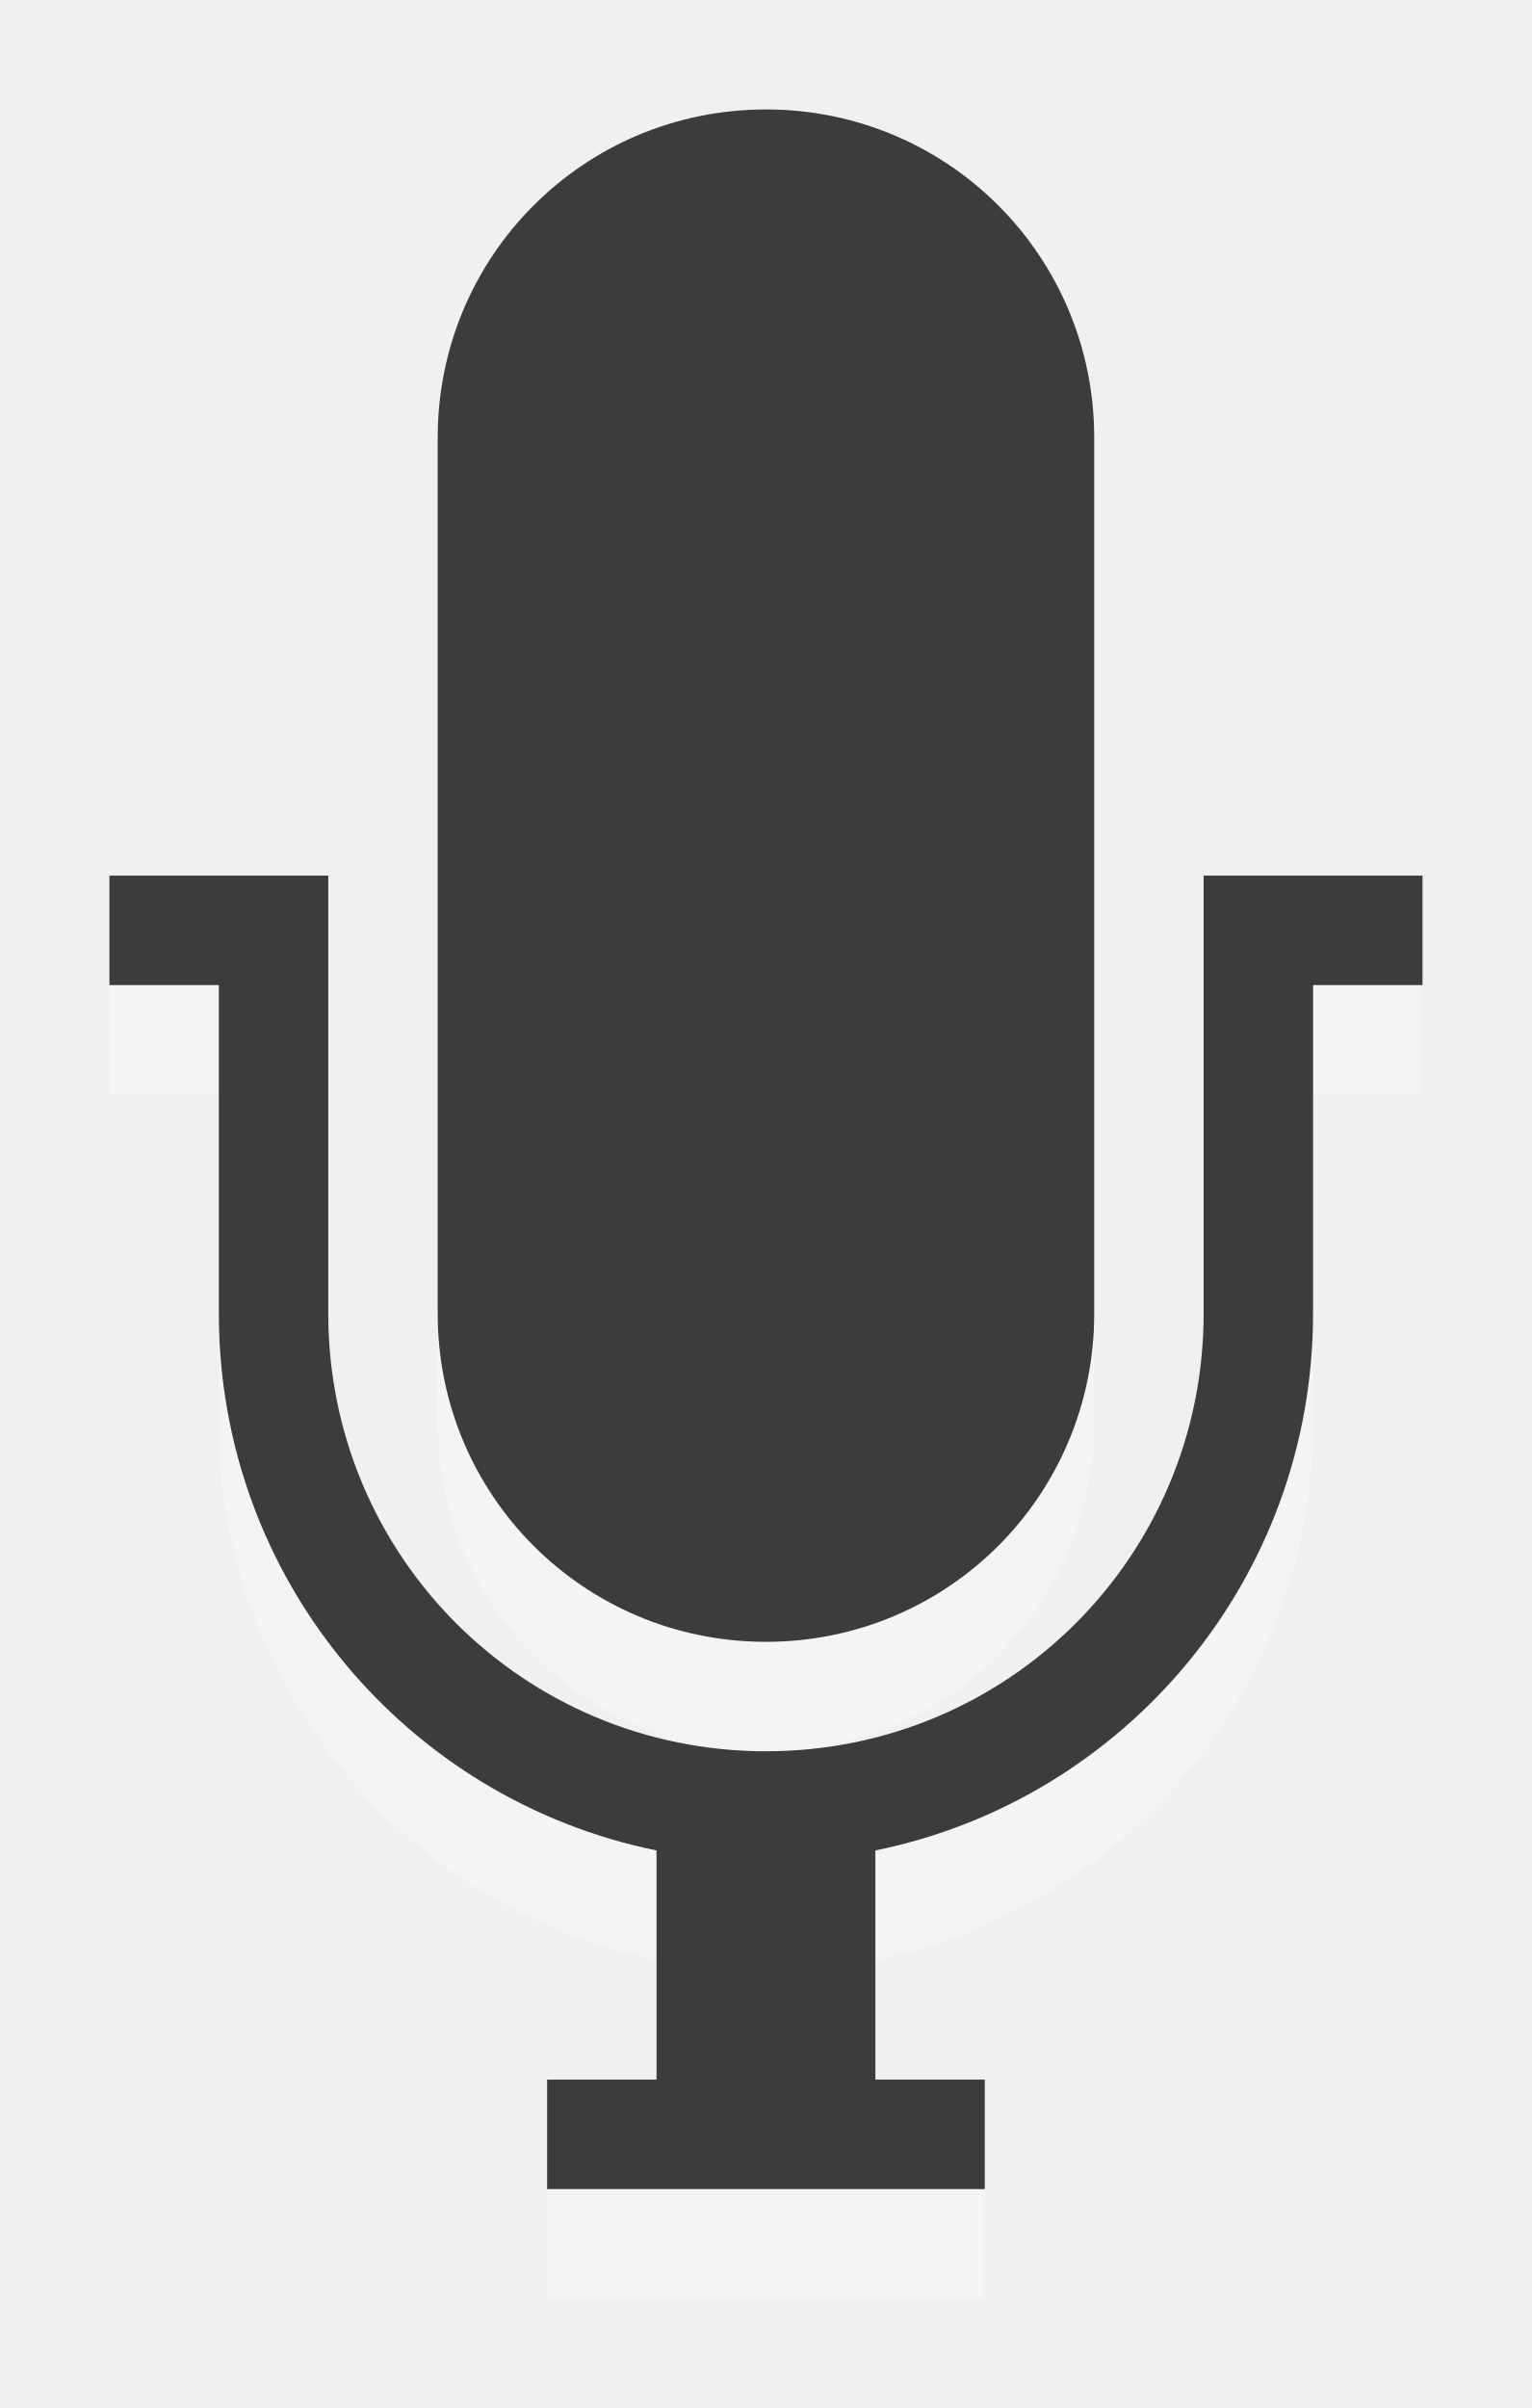
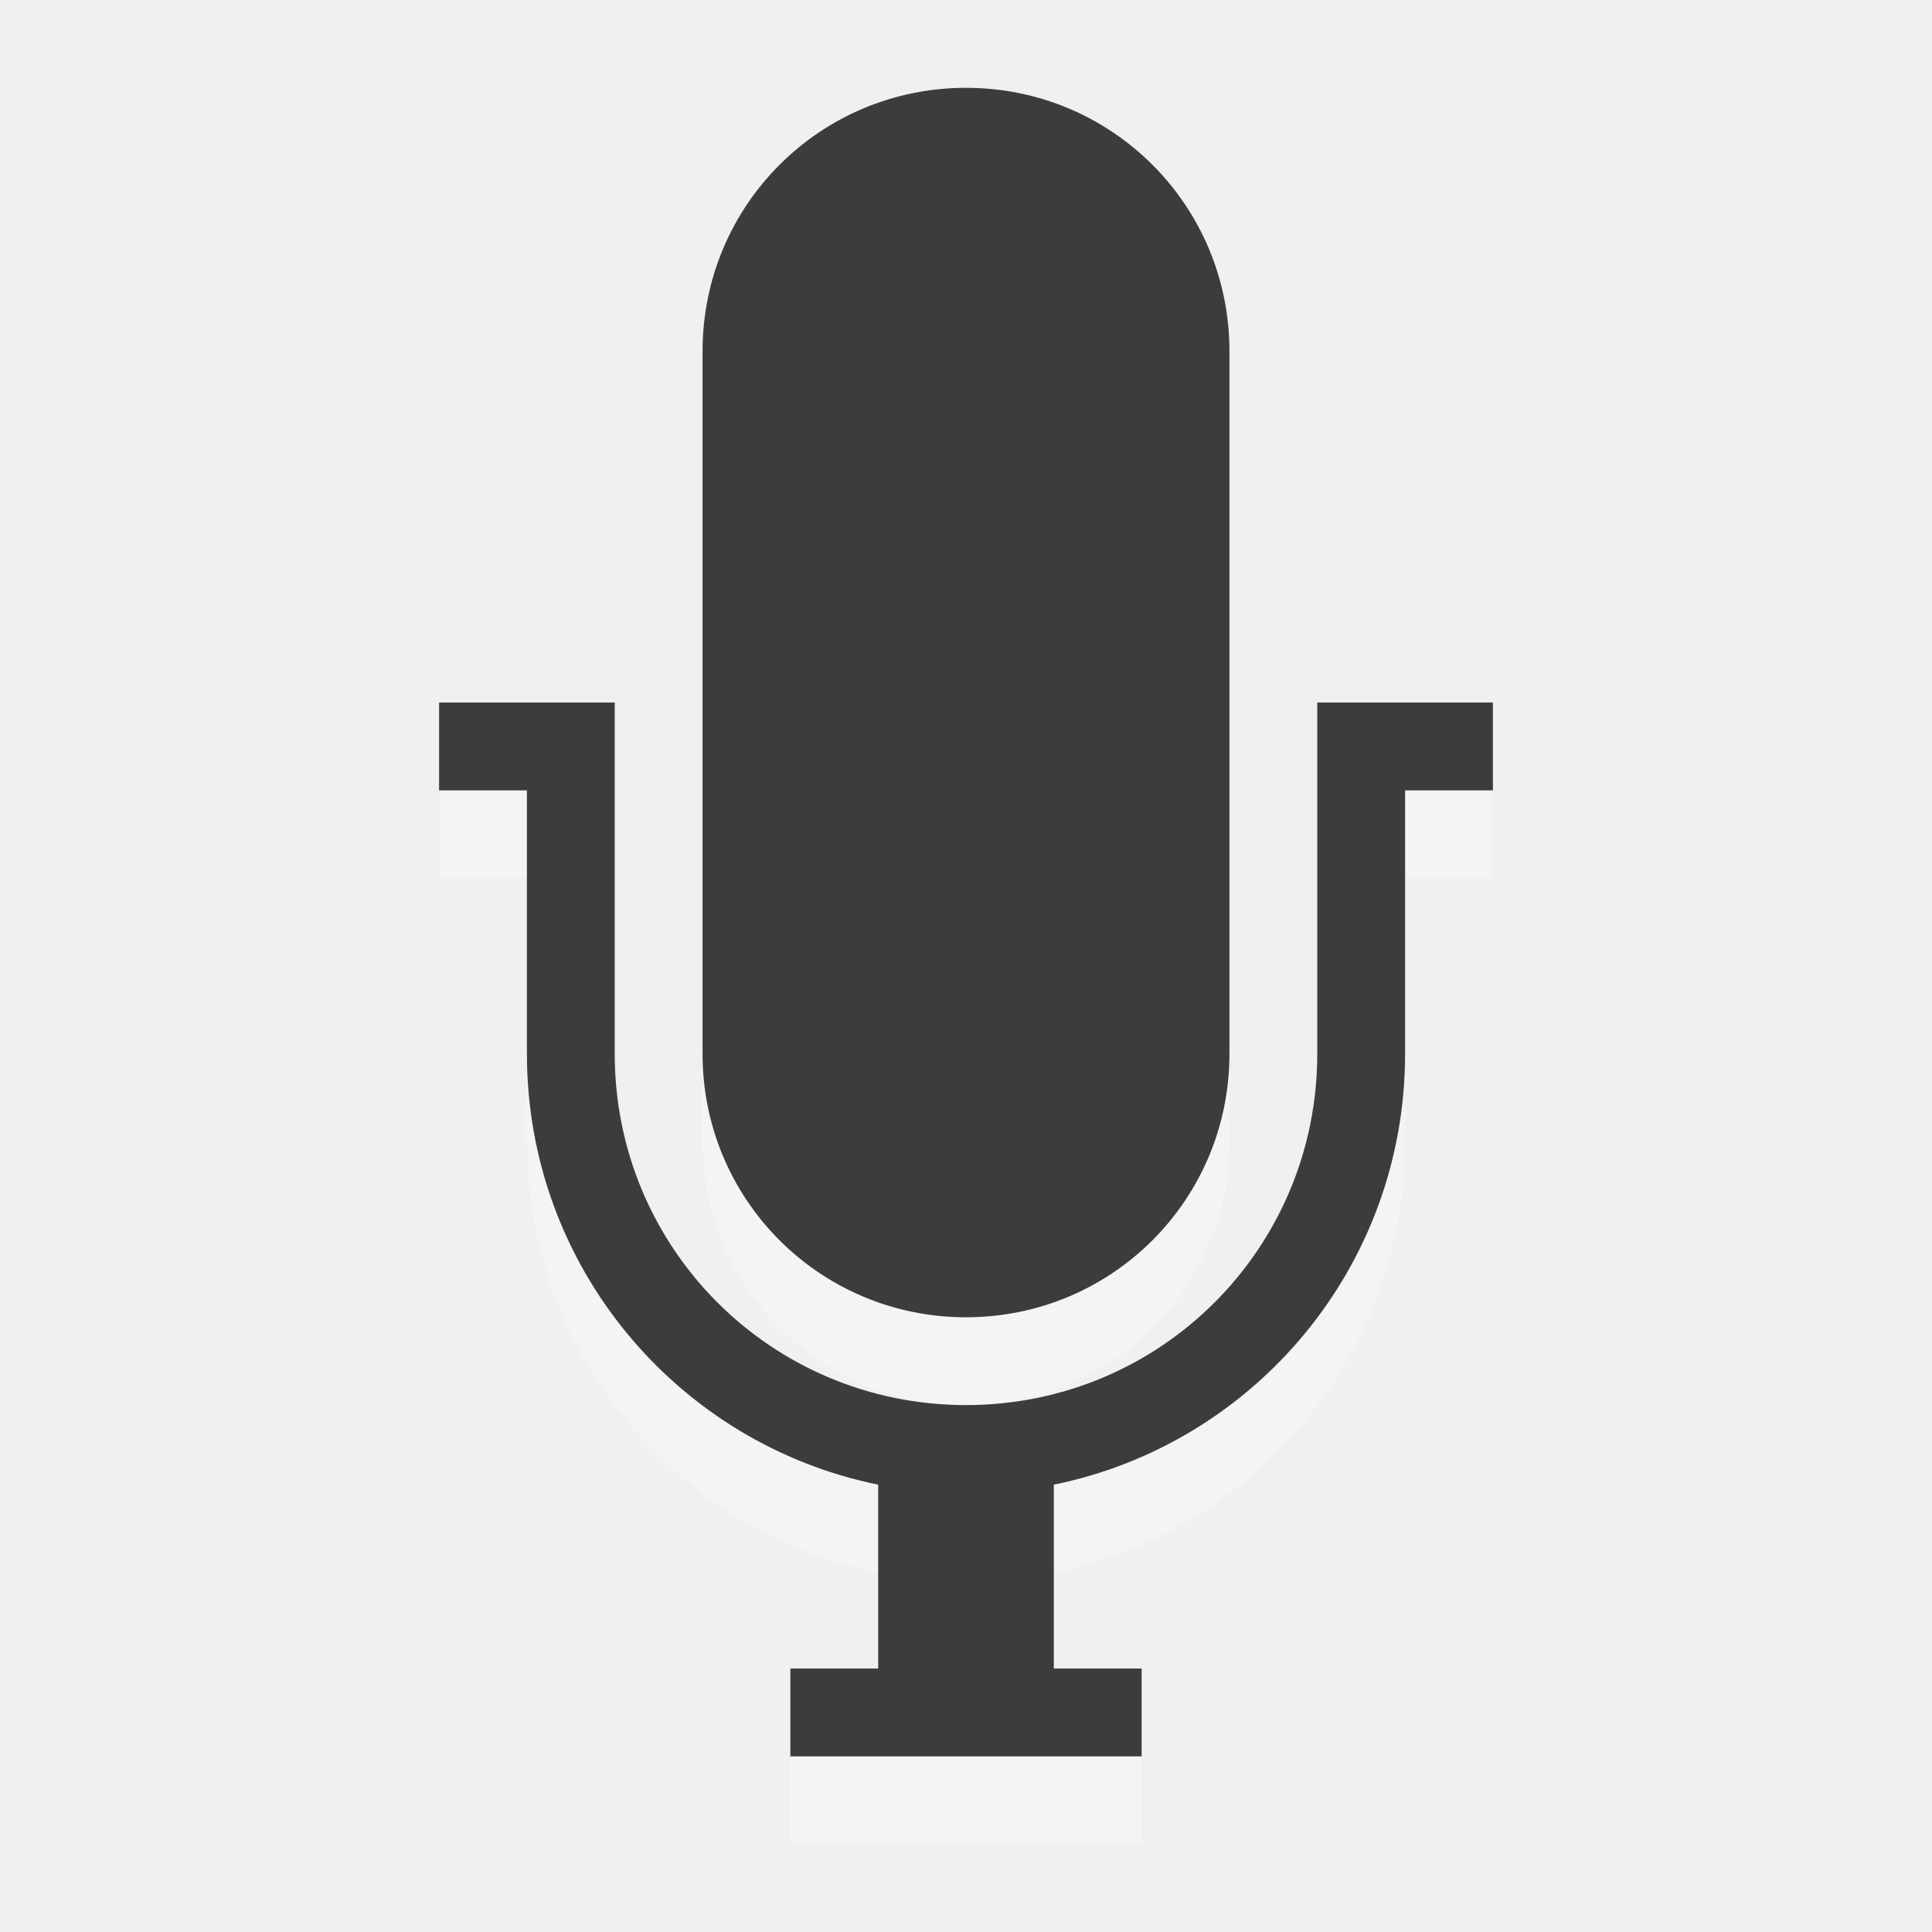
- <svg xmlns="http://www.w3.org/2000/svg" version="1.1" width="14" height="22" id="svg3330">
+ <svg xmlns="http://www.w3.org/2000/svg" id="svg3330" height="22" width="22" version="1.1">
  <defs id="defs3332" />
-   <g transform="translate(-4,6)" id="layer1">
-     <path d="m 11,-4 c -1.662,0 -3,1.338 -3,3 l 0,8 c 0,1.662 1.338,3 3,3 1.662,0 3,-1.338 3,-3 l 0,-8 c 0,-1.662 -1.338,-3 -3,-3 z M 5,3 5,4 6,4 6,7 c 0,2.424 1.717,4.442 4,4.906 L 10,14 l -1,0 0,1 4,0 0,-1 -1,0 0,-2.094 C 14.283,11.442 16,9.424 16,7 l 0,-3 1,0 0,-1 -1,0 -1,0 0,4 c 0,2.216 -1.784,4 -4,4 C 8.784,11 7,9.216 7,7 L 7,3 6,3 5,3 z" id="path3122-6" style="opacity:0.3;color:#ffffff;fill:#ffffff;fill-opacity:1;fill-rule:nonzero;stroke:none;stroke-width:1;marker:none;visibility:visible;display:inline;overflow:visible;enable-background:accumulate" />
-     <path d="M 11,1 C 9.338,1 8,2.338 8,4 l 0,8 c 0,1.662 1.338,3 3,3 1.662,0 3,-1.338 3,-3 L 14,4 C 14,2.338 12.662,1 11,1 z m -6,7 0,1 1,0 0,3 c 0,2.424 1.717,4.442 4,4.906 L 10,19 l -1,0 0,1 4,0 0,-1 -1,0 0,-2.094 C 14.283,16.442 16,14.424 16,12 l 0,-3 1,0 0,-1 -1,0 -1,0 0,4 c 0,2.216 -1.784,4 -4,4 C 8.784,16 7,14.216 7,12 L 7,8 6,8 5,8 z" transform="translate(0,-6)" id="path3122" style="color:#ffffff;fill:#3c3c3c;fill-opacity:1;fill-rule:nonzero;stroke:none;stroke-width:1;marker:none;visibility:visible;display:inline;overflow:visible;enable-background:accumulate" />
+   <g transform="translate(4)" id="g836">
+     <g transform="translate(-4,6)" id="layer1">
+       <path d="m 11,-4 c -1.662,0 -3,1.338 -3,3 v 8 c 0,1.662 1.338,3 3,3 1.662,0 3,-1.338 3,-3 v -8 c 0,-1.662 -1.338,-3 -3,-3 z M 5,3 v 1 h 1 v 3 c 0,2.424 1.717,4.442 4,4.906 V 14 H 9 v 1 h 4 V 14 H 12 V 11.906 C 14.283,11.442 16,9.424 16,7 V 4 h 1 V 3 h -1 -1 v 4 c 0,2.216 -1.784,4 -4,4 C 8.784,11 7,9.216 7,7 V 3 H 6 Z" id="path3122-6" style="color:#ffffff;display:inline;overflow:visible;visibility:visible;opacity:0.3;fill:#ffffff;fill-opacity:1;fill-rule:nonzero;stroke:none;stroke-width:1;marker:none;enable-background:accumulate" />
+       <path d="M 11,1 C 9.338,1 8,2.338 8,4 v 8 c 0,1.662 1.338,3 3,3 1.662,0 3,-1.338 3,-3 V 4 C 14,2.338 12.662,1 11,1 Z M 5,8 v 1 h 1 v 3 c 0,2.424 1.717,4.442 4,4.906 V 19 H 9 v 1 h 4 V 19 H 12 V 16.906 C 14.283,16.442 16,14.424 16,12 V 9 h 1 V 8 h -1 -1 v 4 c 0,2.216 -1.784,4 -4,4 C 8.784,16 7,14.216 7,12 V 8 H 6 Z" transform="translate(0,-6)" id="path3122" style="color:#ffffff;display:inline;overflow:visible;visibility:visible;fill:#3c3c3c;fill-opacity:1;fill-rule:nonzero;stroke:none;stroke-width:1;marker:none;enable-background:accumulate" />
+     </g>
  </g>
</svg>
